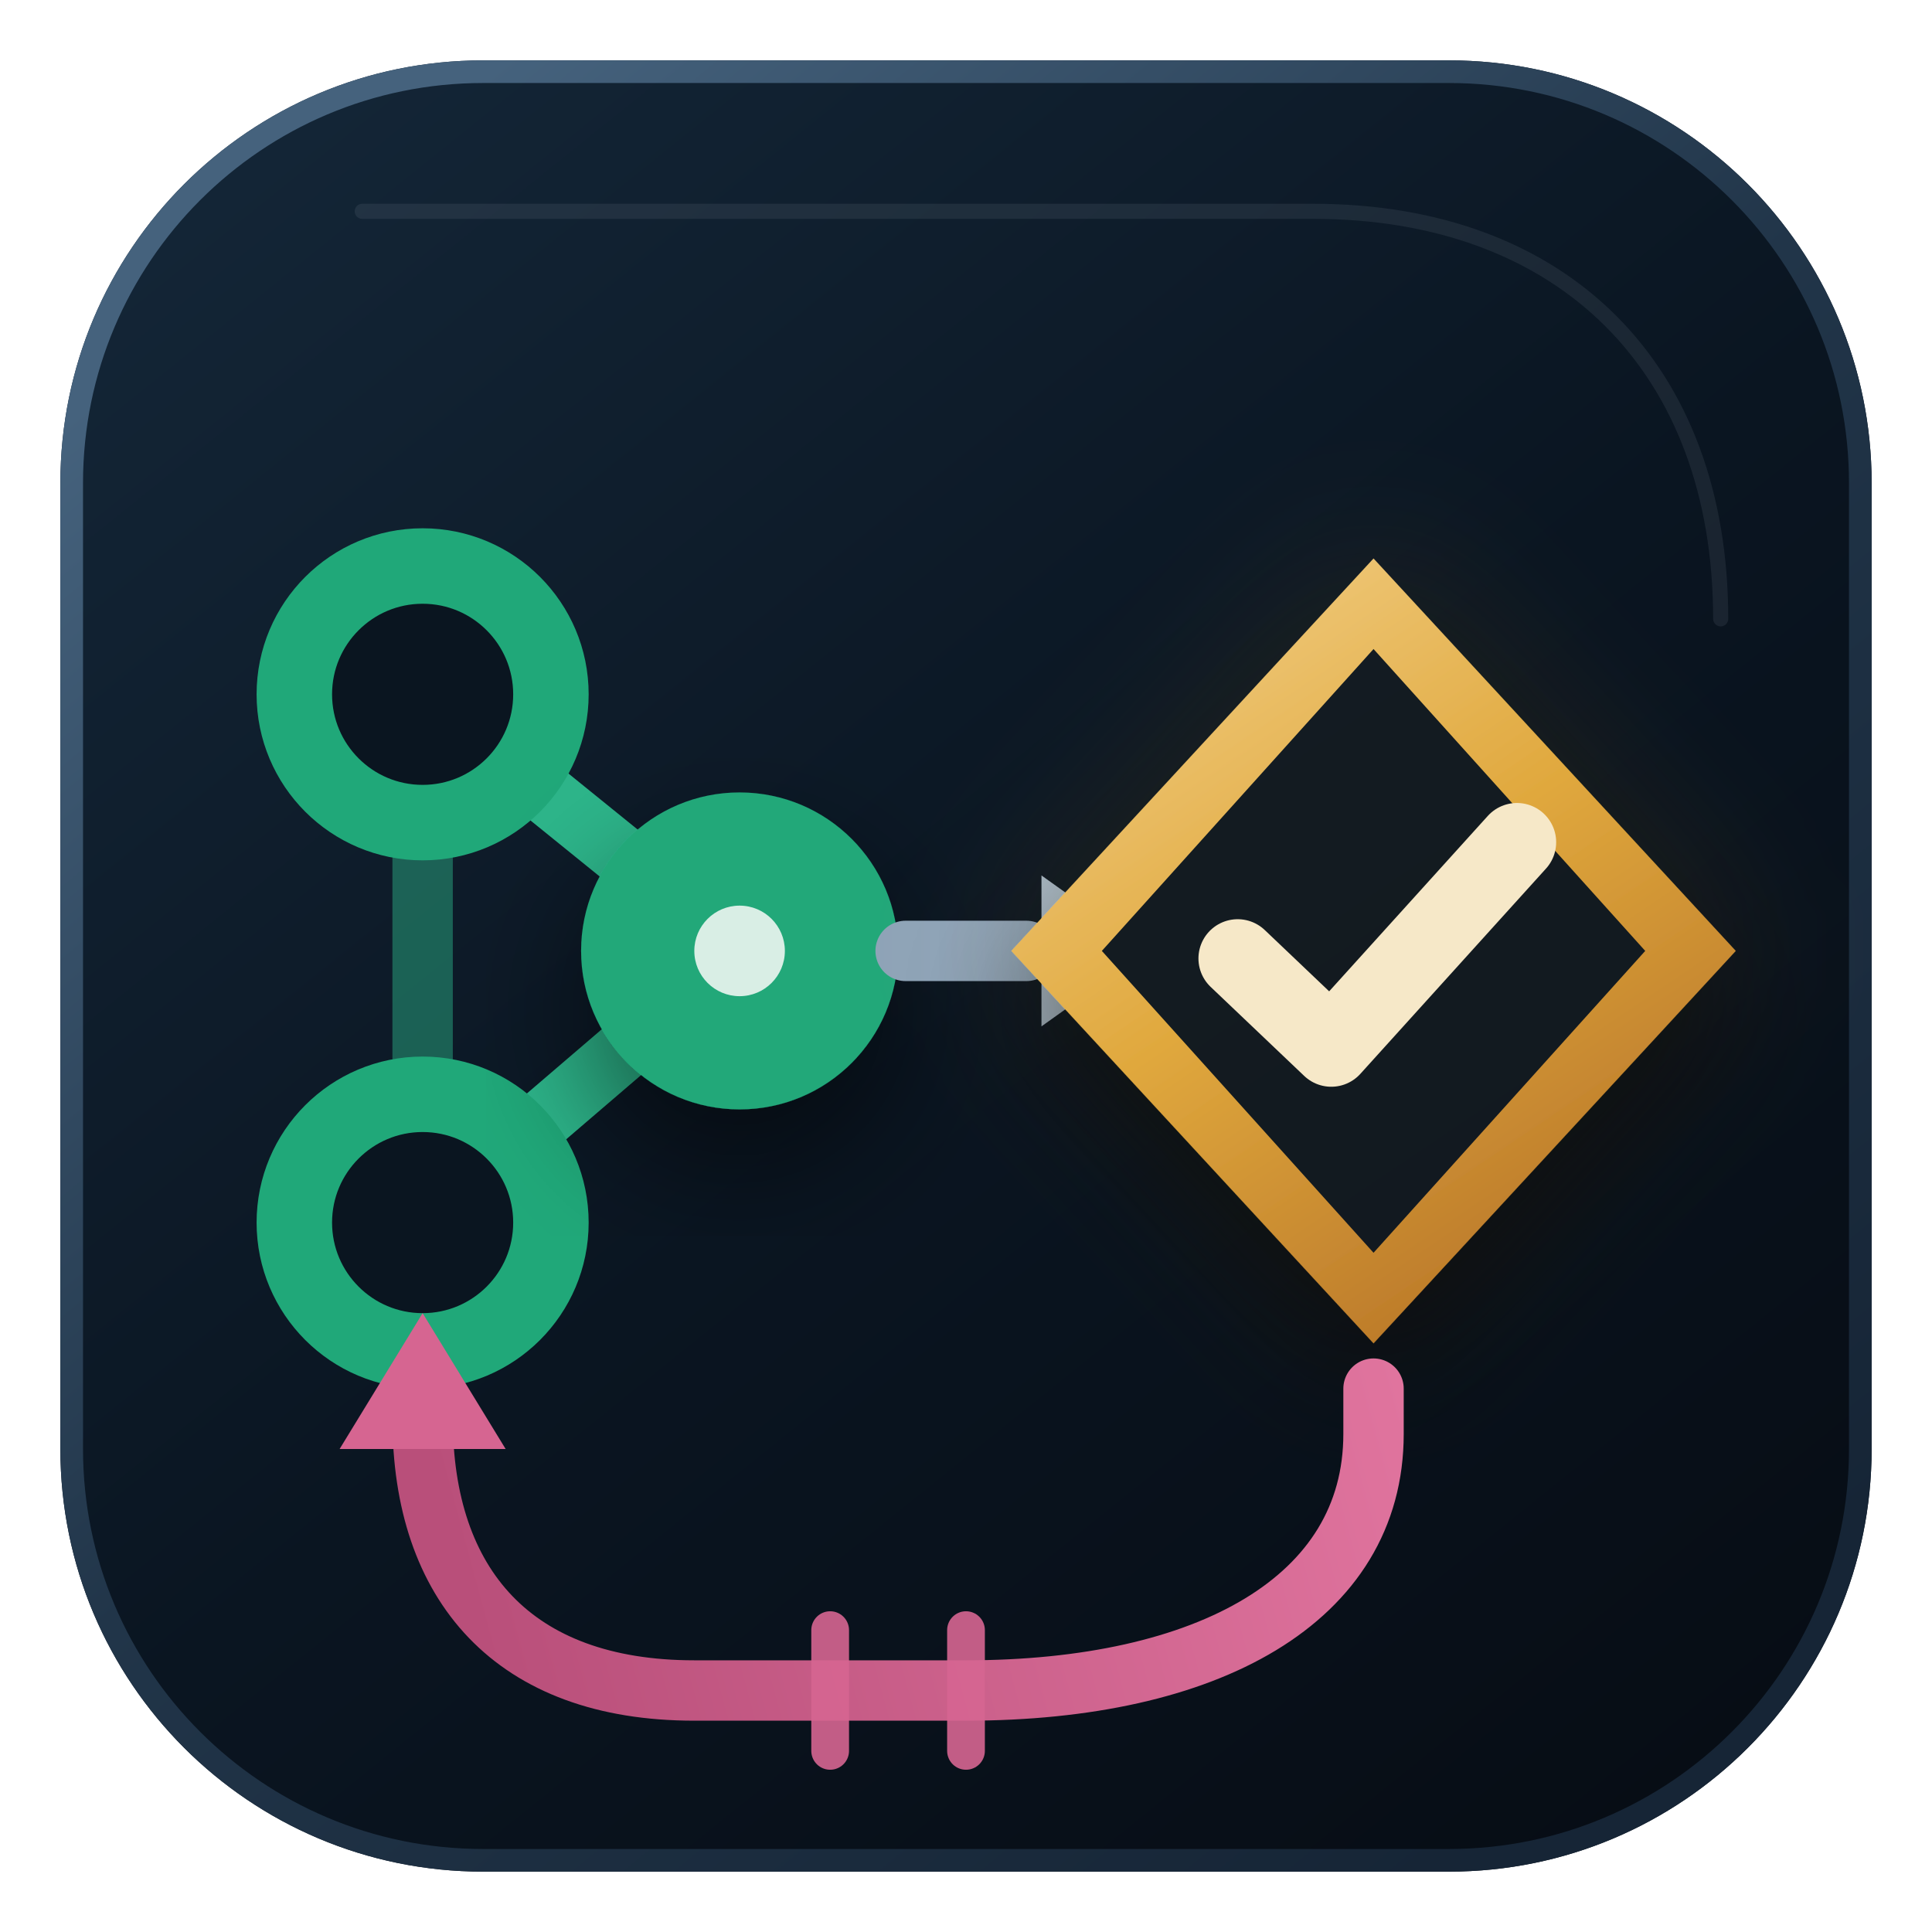
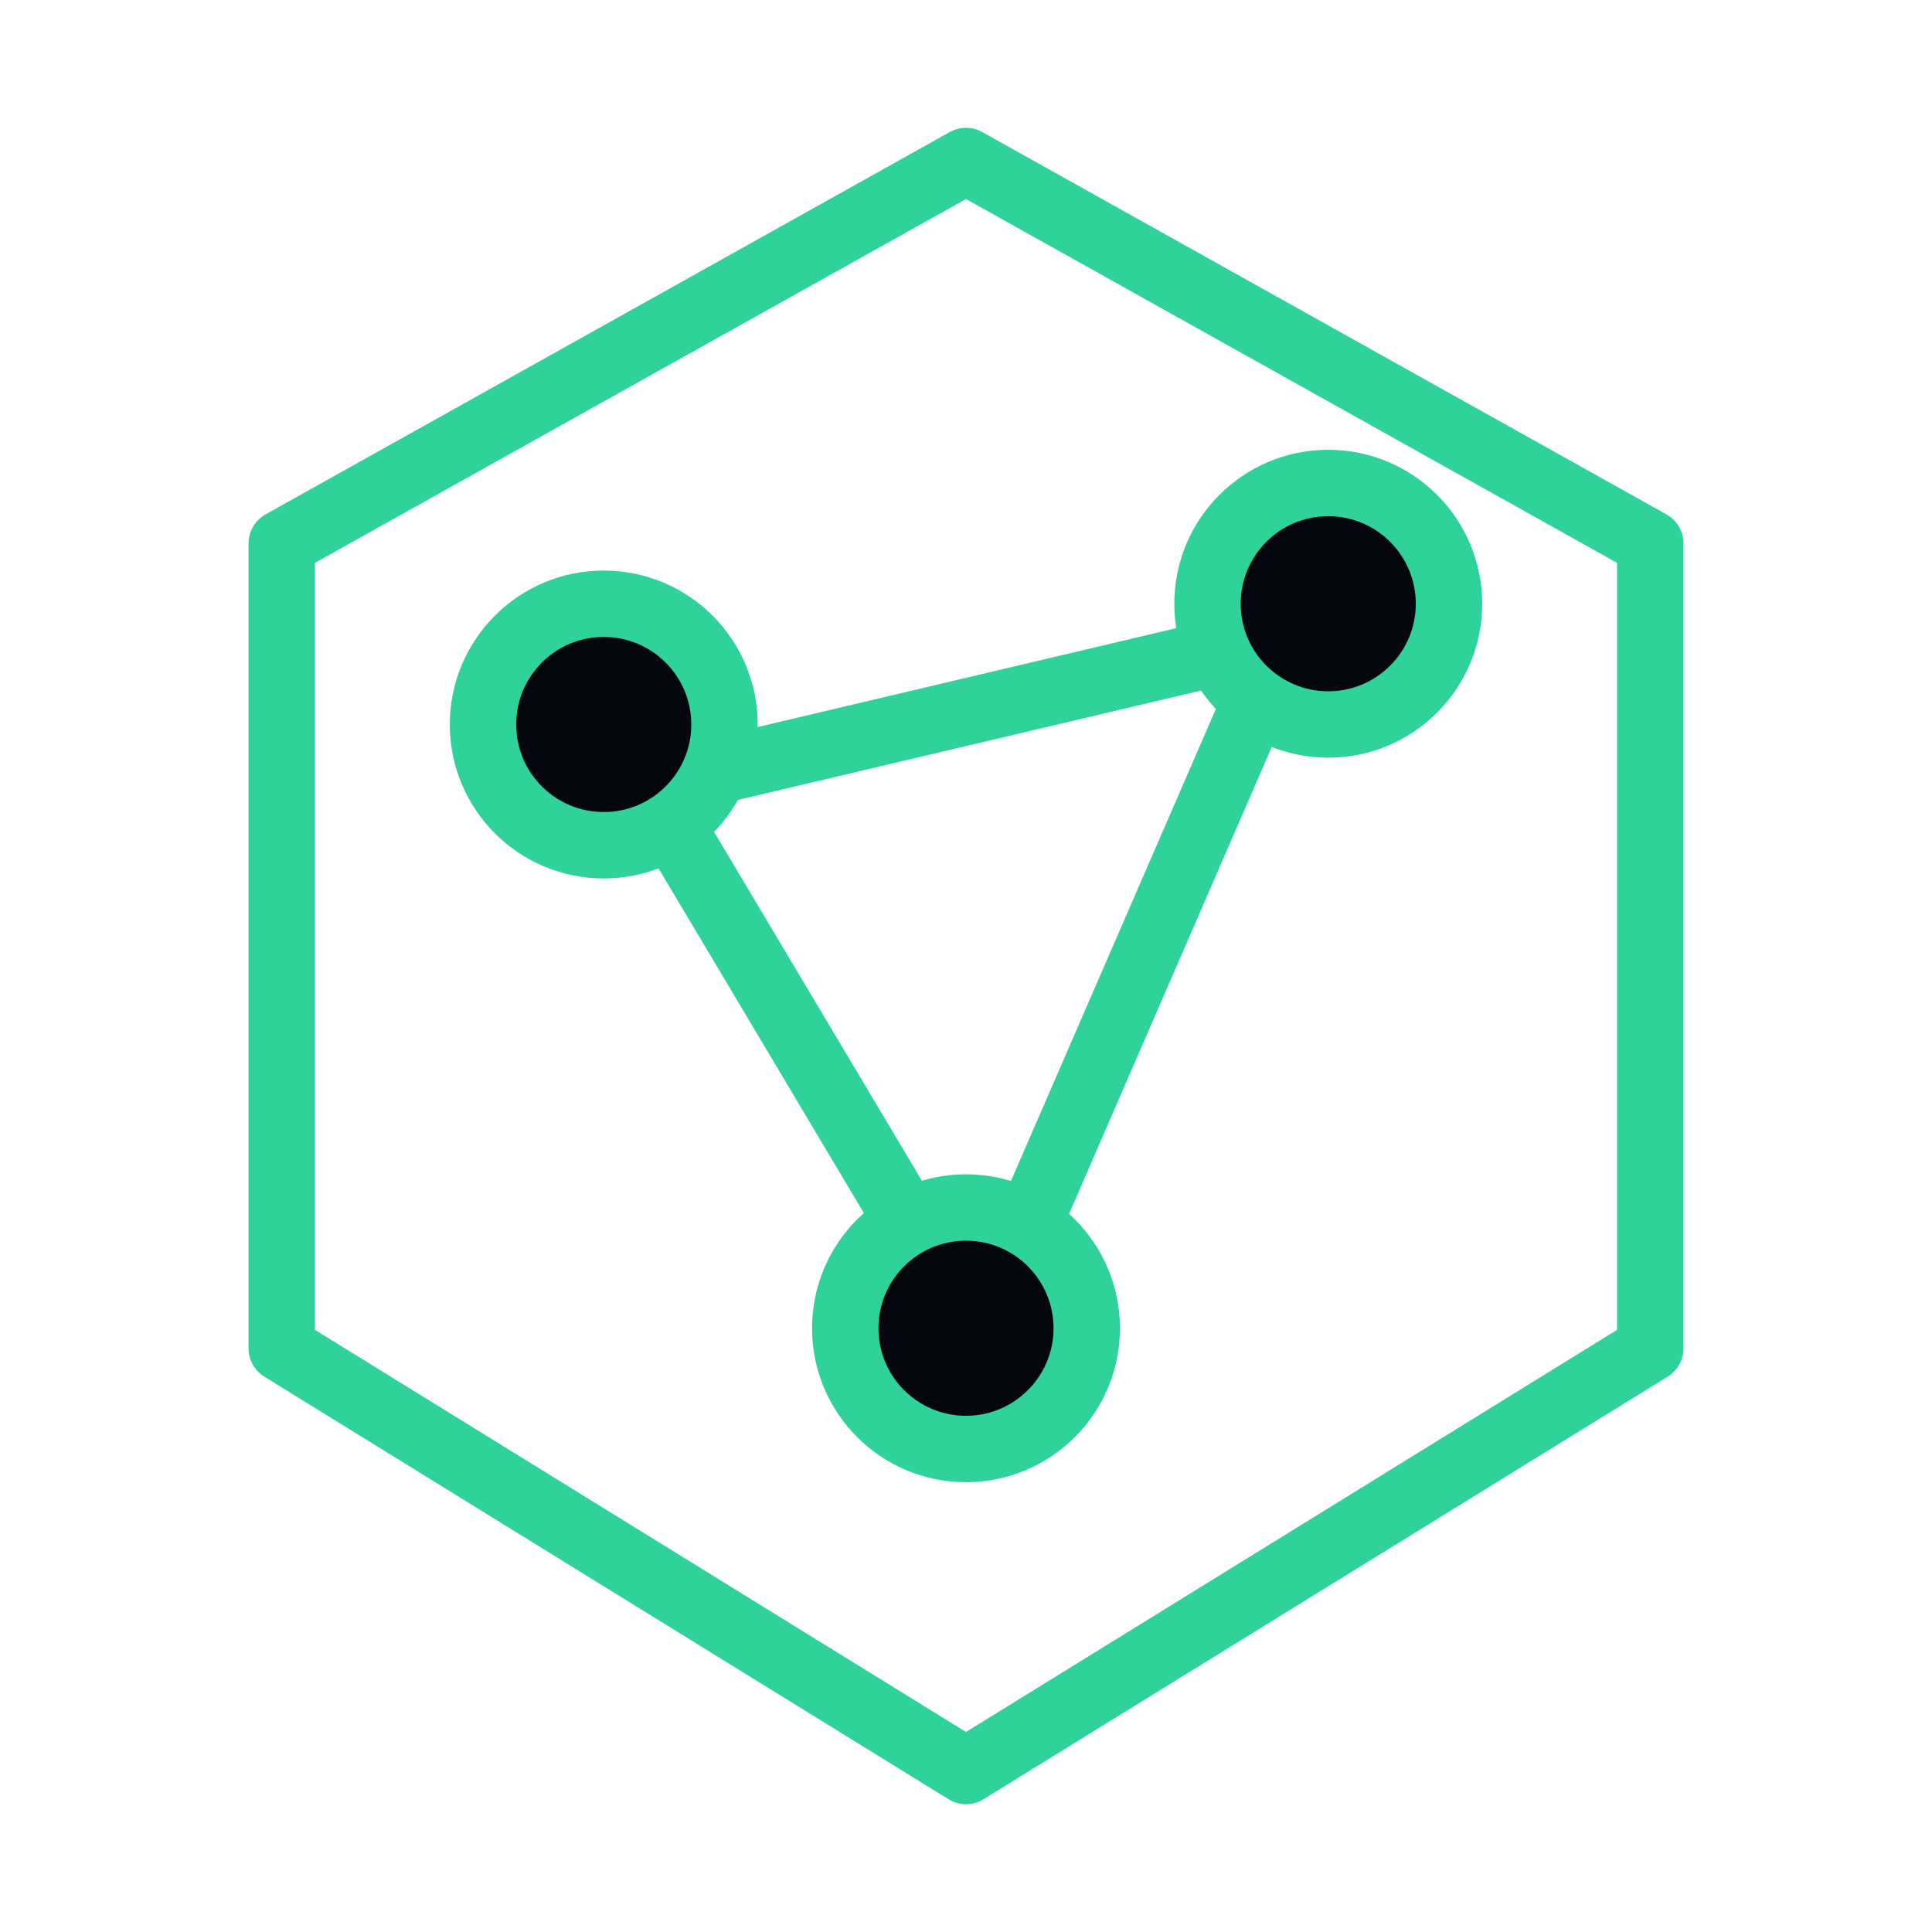
- <svg xmlns="http://www.w3.org/2000/svg" viewBox="0 0 128 128" width="128" height="128" role="img" aria-labelledby="rg-title rg-description">
-   <defs>
-     <linearGradient id="surface" x1="18" y1="10" x2="108" y2="122" gradientUnits="userSpaceOnUse">
-       <stop stop-color="#132536" />
-       <stop offset="0.52" stop-color="#0A1521" />
-       <stop offset="1" stop-color="#070D15" />
-     </linearGradient>
-     <linearGradient id="rim" x1="21" y1="14" x2="105" y2="116" gradientUnits="userSpaceOnUse">
-       <stop stop-color="#45627D" />
-       <stop offset="0.48" stop-color="#213549" />
-       <stop offset="1" stop-color="#162536" />
-     </linearGradient>
-     <linearGradient id="gate" x1="70" y1="37" x2="103" y2="86" gradientUnits="userSpaceOnUse">
-       <stop stop-color="#F4D38E" />
-       <stop offset="0.52" stop-color="#E0A83D" />
-       <stop offset="1" stop-color="#B87528" />
-     </linearGradient>
-     <linearGradient id="return" x1="94" y1="89" x2="31" y2="106" gradientUnits="userSpaceOnUse">
-       <stop stop-color="#E1759F" />
-       <stop offset="1" stop-color="#B94F7A" />
-     </linearGradient>
-     <radialGradient id="node" cx="0" cy="0" r="1" gradientTransform="translate(40 48) rotate(52) scale(34)">
-       <stop stop-color="#73E1BD" />
-       <stop offset="1" stop-color="#20A879" />
-     </radialGradient>
-     <filter id="shadow" x="-30%" y="-30%" width="160%" height="170%" color-interpolation-filters="sRGB">
-       <feDropShadow dx="0" dy="4" stdDeviation="4" flood-color="#02070D" flood-opacity="0.48" />
-     </filter>
-     <filter id="soft-glow" x="-80%" y="-80%" width="260%" height="260%" color-interpolation-filters="sRGB">
-       <feGaussianBlur stdDeviation="5" />
-     </filter>
-   </defs>
-   <rect x="4" y="4" width="120" height="120" rx="28" fill="url(#surface)" />
-   <rect x="4.75" y="4.75" width="118.5" height="118.5" rx="27.25" fill="none" stroke="url(#rim)" stroke-width="1.5" />
-   <path d="M24 14H87C103.6 14 114 24.4 114 41" fill="none" stroke="#DCE8F1" stroke-opacity="0.08" stroke-linecap="round" />
-   <g fill="none" stroke="#2DB58A" stroke-width="4" stroke-linecap="round" stroke-linejoin="round">
-     <path d="M28 46L49 63L28 81" />
-     <path d="M28 46L28 81" stroke-opacity="0.46" />
+ <svg xmlns="http://www.w3.org/2000/svg" viewBox="0 0 48 48" width="48" height="48" role="img" aria-labelledby="graph-mark-title graph-mark-description">
+   <g fill="none" stroke="#2FD39A" stroke-width="1.65" stroke-linecap="round" stroke-linejoin="round">
+     <path d="M7 13.5 24 4l17 9.5v20L24 44 7 33.5z" />
+     <path d="m17.6 19.2 12.7-3M16.8 20.7l5.6 9.4m8.8-12.7-5.6 12.9" />
+     <circle cx="15" cy="18" r="3" fill="#04080E" />
+     <circle cx="33" cy="15" r="3" fill="#04080E" />
+     <circle cx="24" cy="33" r="3" fill="#04080E" />
  </g>
-   <circle cx="28" cy="46" r="8.5" fill="#0A1520" stroke="url(#node)" stroke-width="5" />
-   <circle cx="28" cy="81" r="8.5" fill="#0A1520" stroke="url(#node)" stroke-width="5" />
-   <circle cx="49" cy="63" r="10.5" fill="url(#node)" filter="url(#shadow)" />
-   <circle cx="49" cy="63" r="3" fill="#E8F4EF" fill-opacity="0.92" />
-   <path d="M60 63H68" fill="none" stroke="#8FA4B8" stroke-width="4" stroke-linecap="round" />
-   <path d="M69 58L76 63L69 68Z" fill="#A9BBCB" />
-   <path d="M91 36L116 63L91 90L66 63Z" fill="#E0A83D" fill-opacity="0.12" filter="url(#soft-glow)" />
-   <path d="M91 37L115 63L91 89L67 63Z" fill="url(#gate)" filter="url(#shadow)" />
-   <path d="M91 43L109 63L91 83L73 63Z" fill="#0B1520" fill-opacity="0.96" />
-   <path d="M82 63.5L88.2 69.4L100.5 55.8" fill="none" stroke="#F6E8C8" stroke-width="5.2" stroke-linecap="round" stroke-linejoin="round" />
-   <path d="M91 92V95C91 106 80 112 64 112H46C34 112 28 105 28 94V91" fill="none" stroke="url(#return)" stroke-width="4" stroke-linecap="round" />
-   <path d="M22.5 96L28 87L33.5 96Z" fill="#D66591" />
-   <path d="M55 108V116M64 108V116" stroke="#D66591" stroke-width="2.5" stroke-linecap="round" opacity="0.9" />
</svg>
